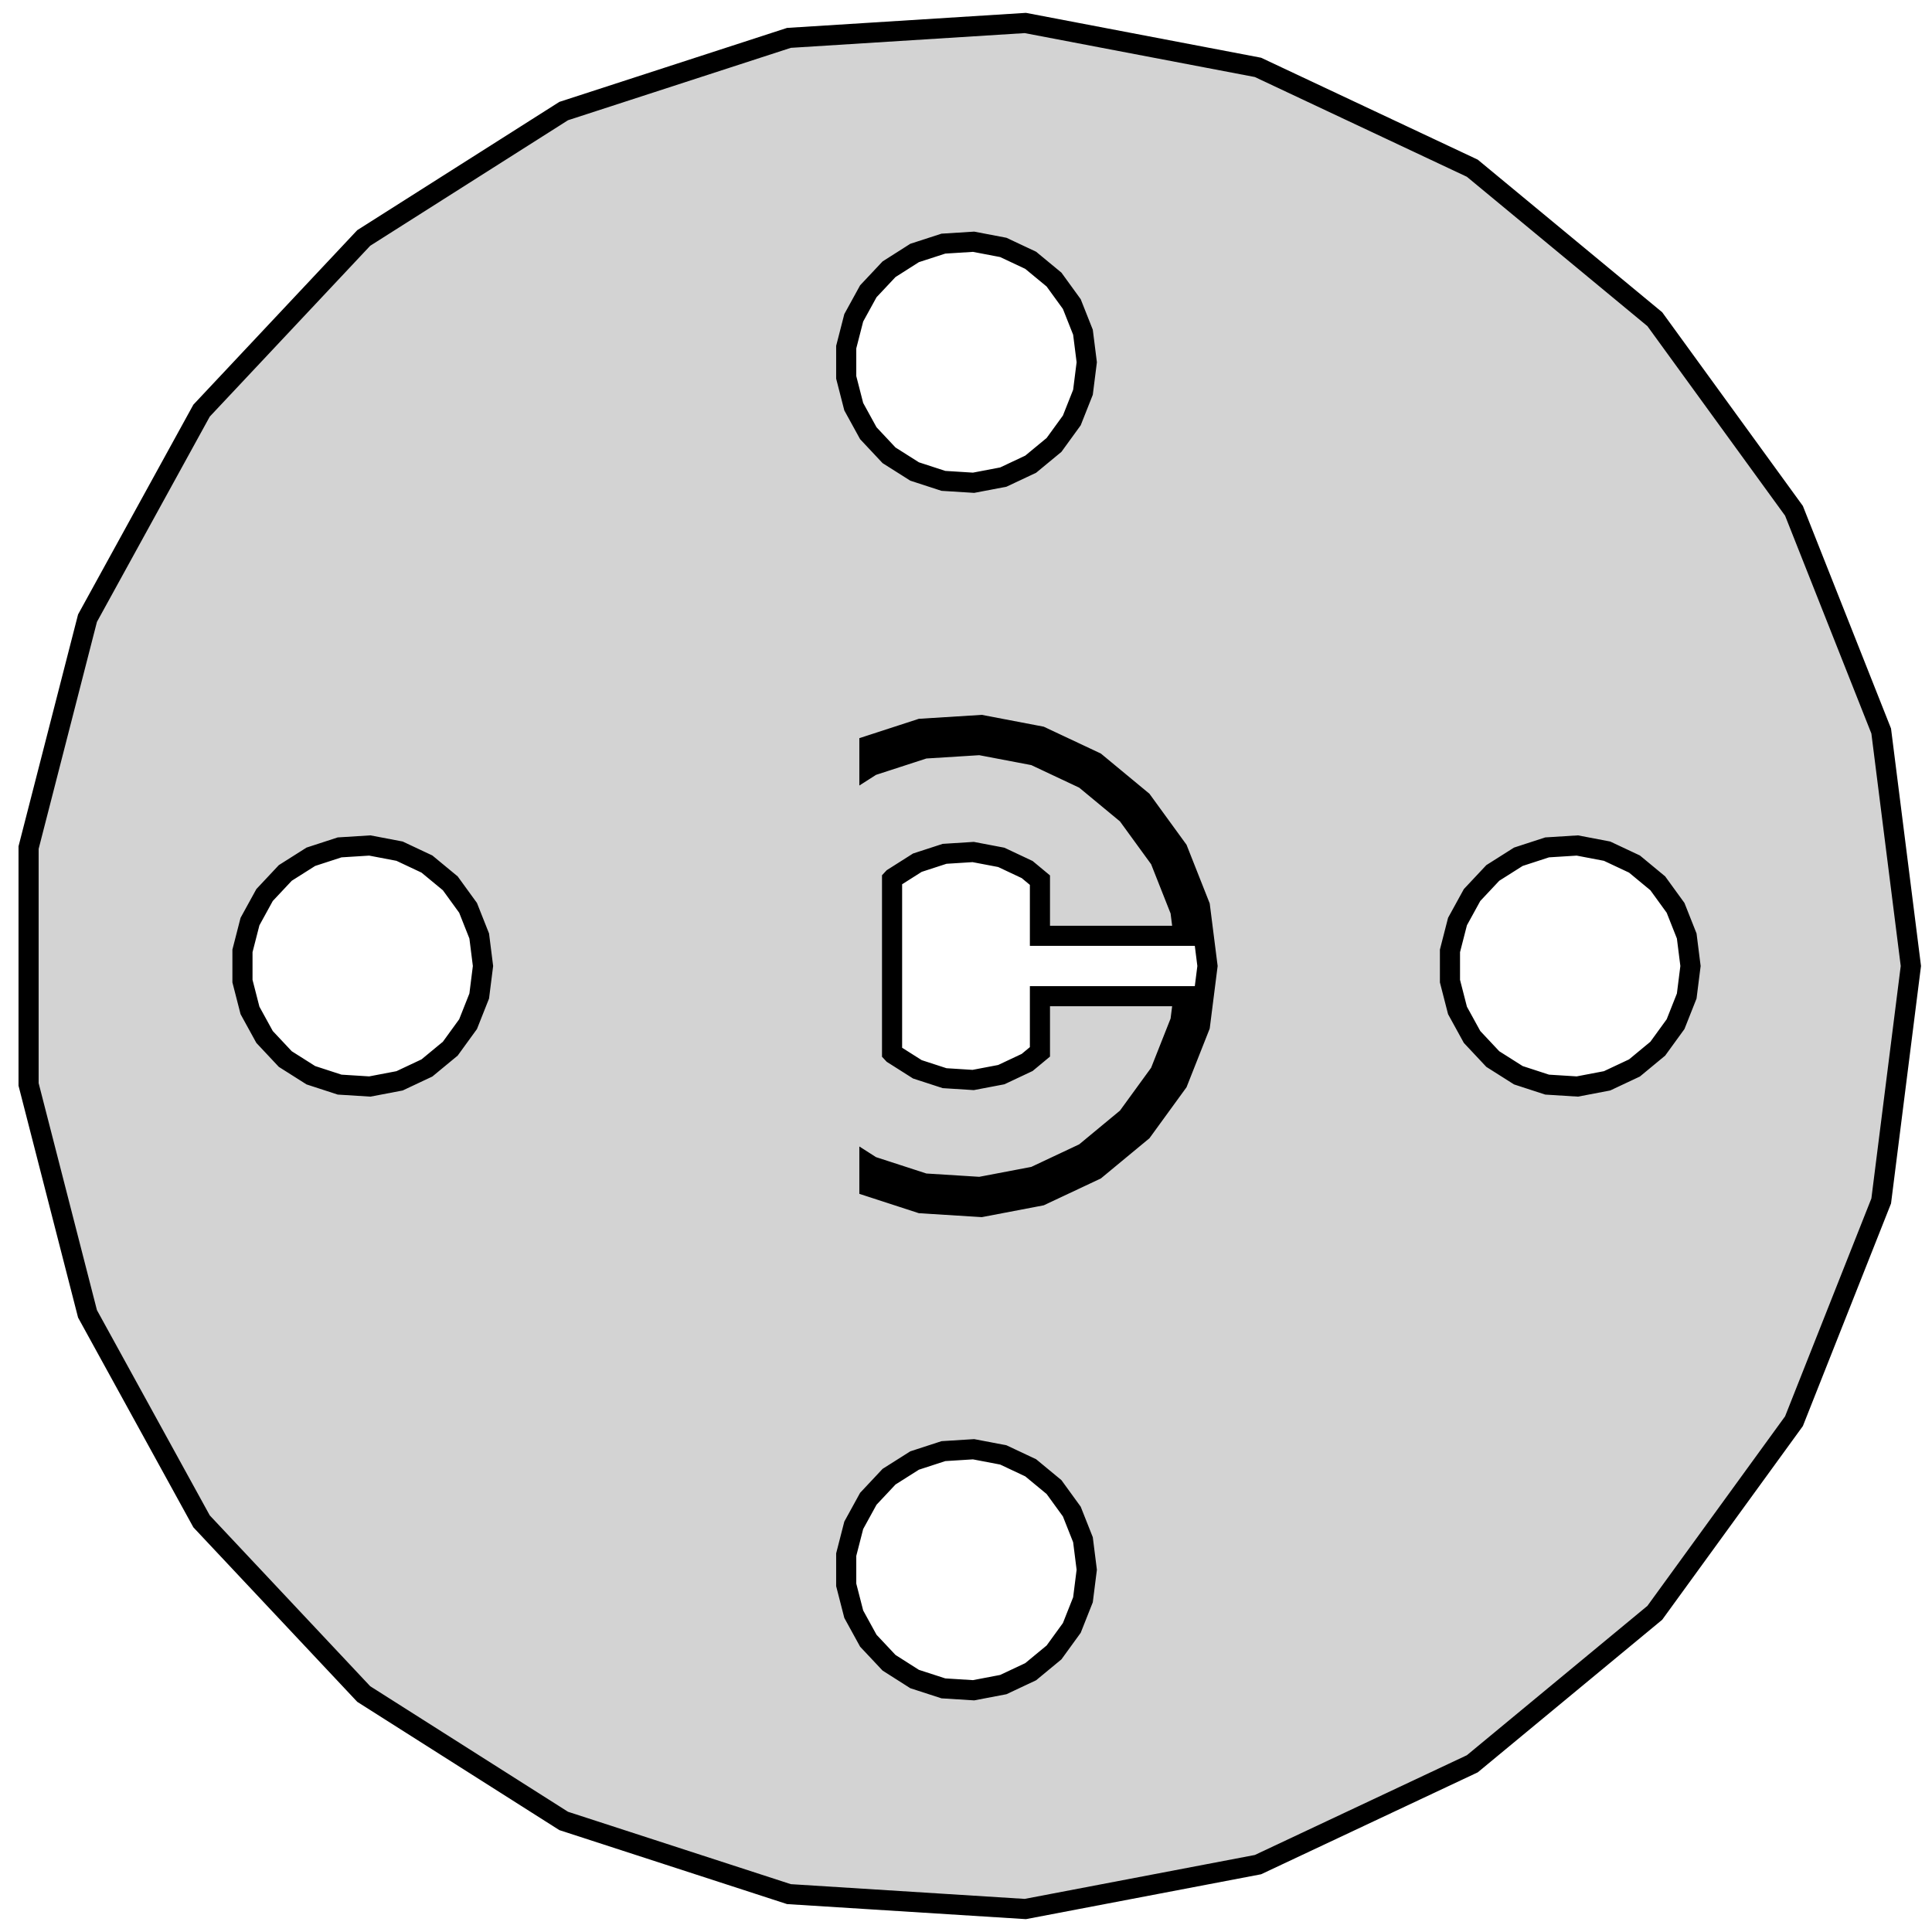
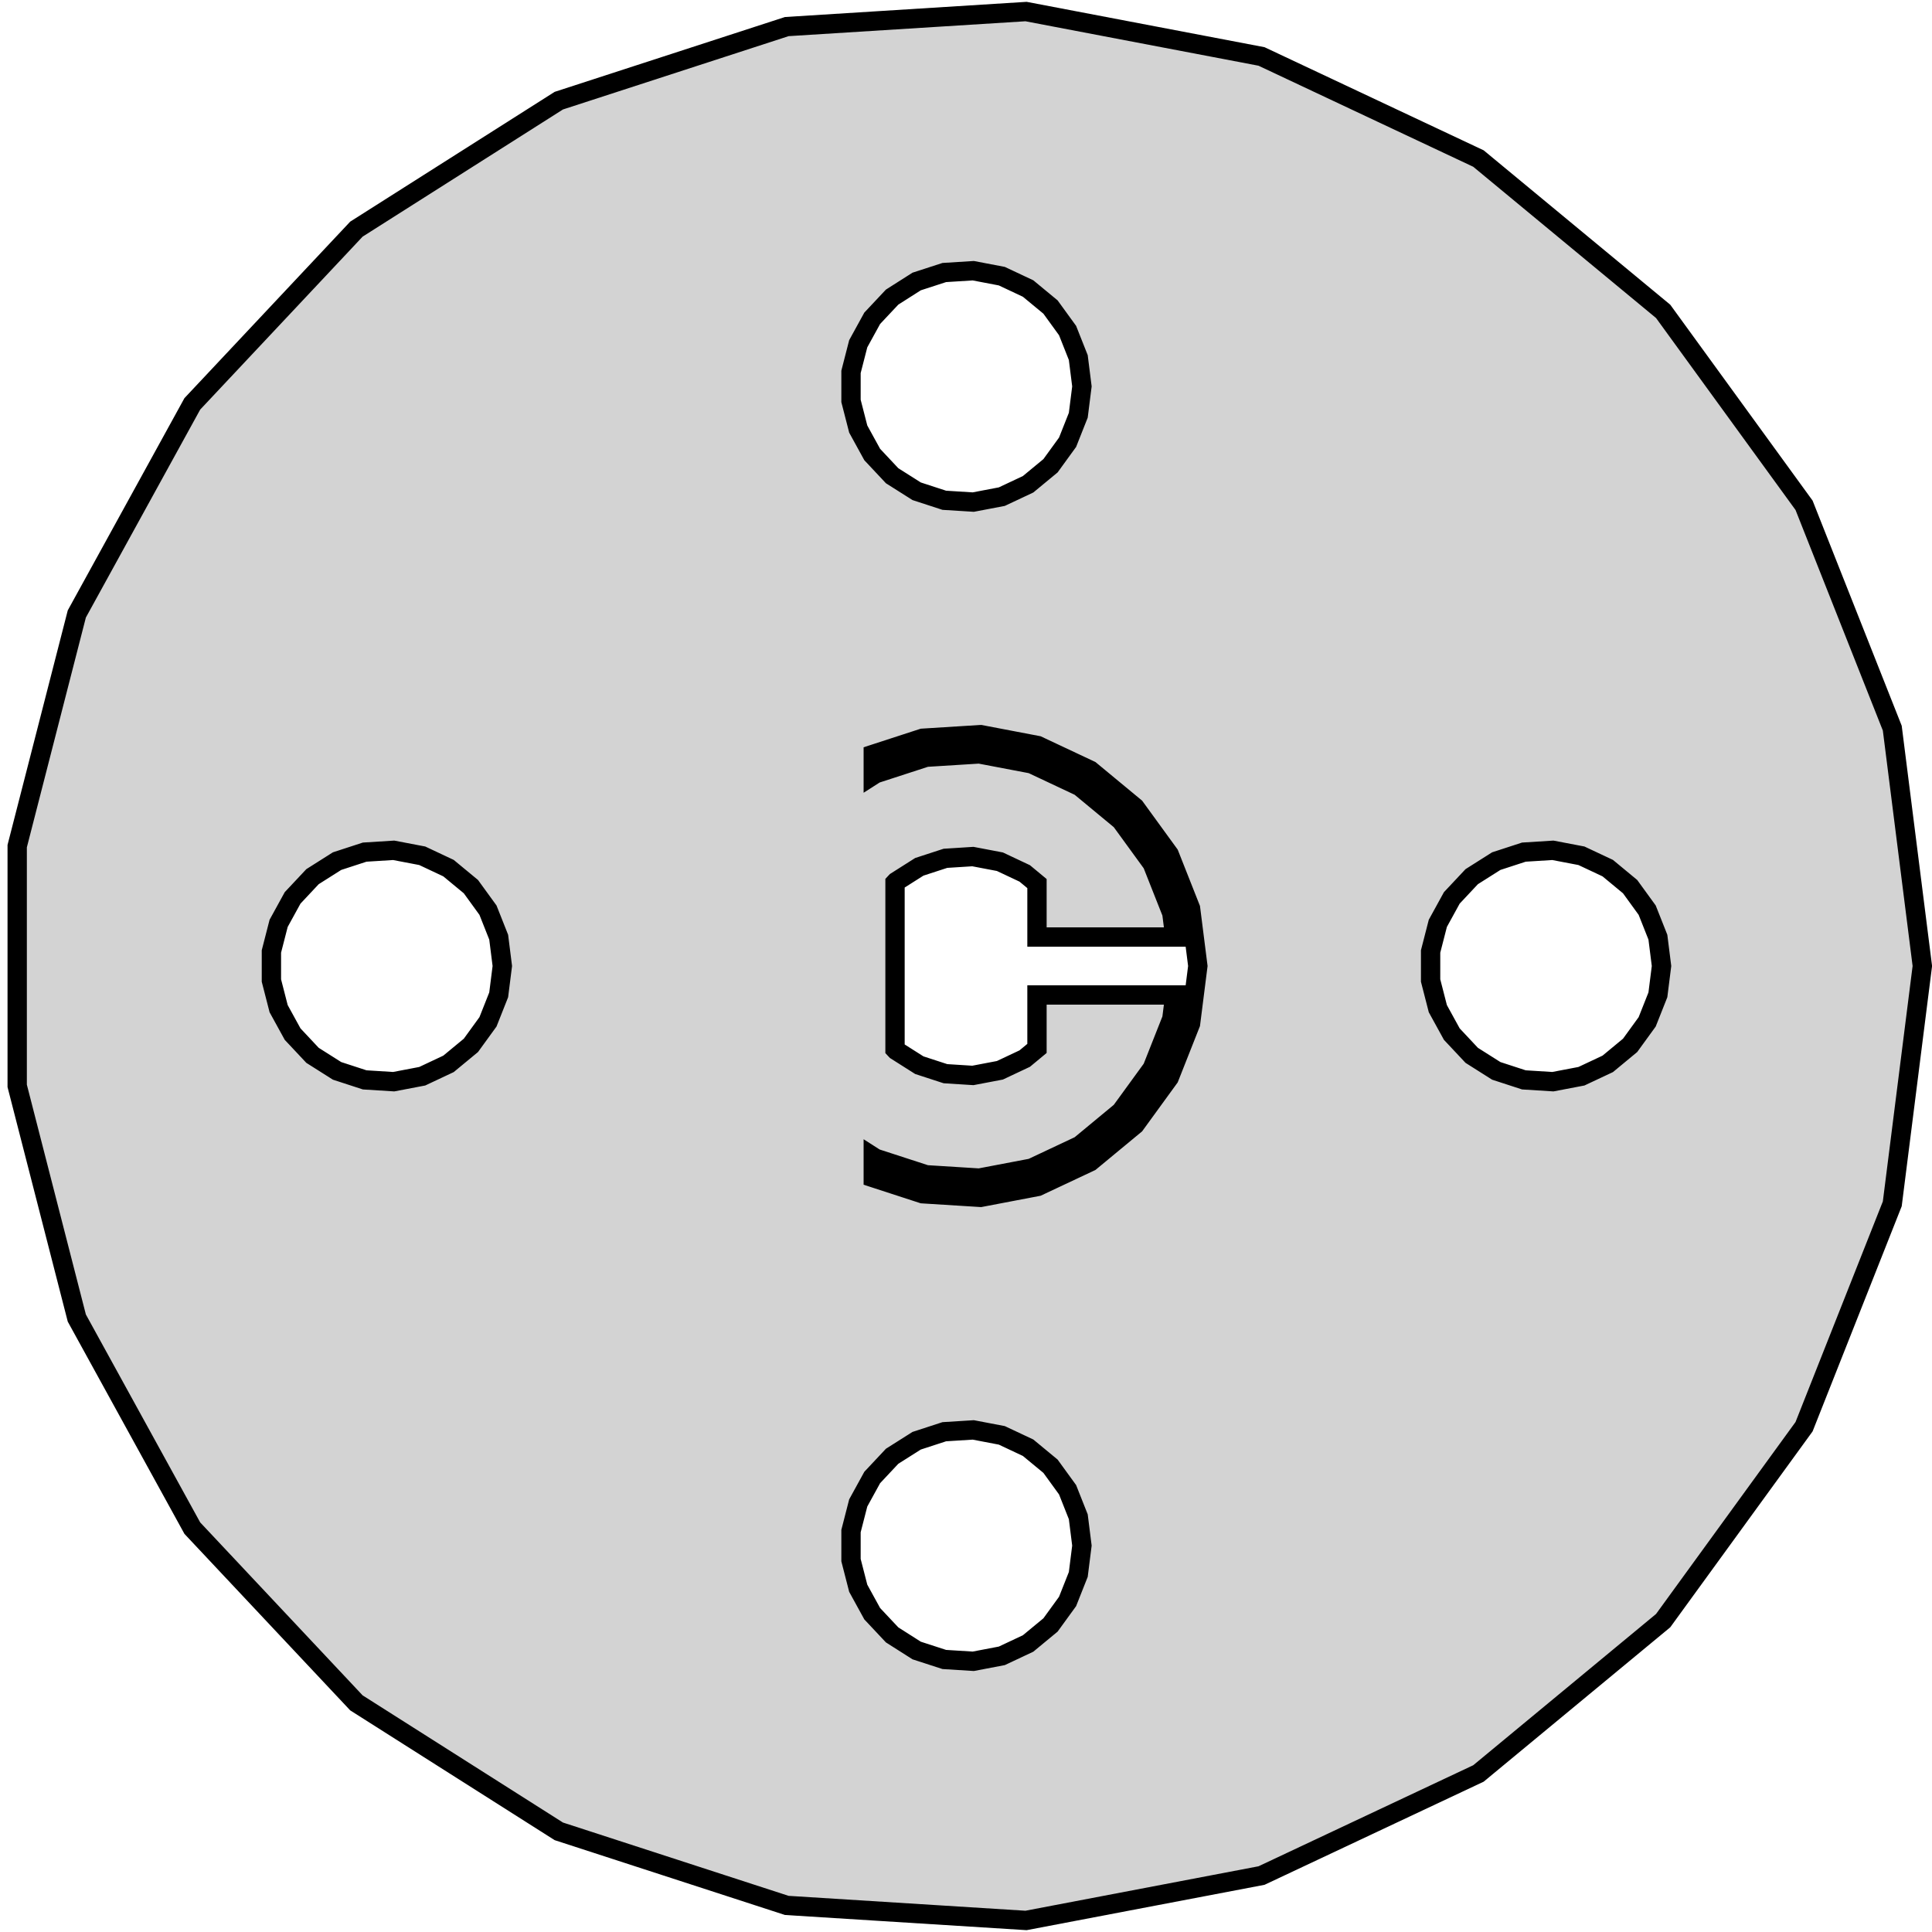
- <svg xmlns="http://www.w3.org/2000/svg" width="48mm" height="48mm" viewBox="-24 -24 48 48" version="1.1">
-   <path d=" M 22.738,5.838 L 23.475,-0 L 22.738,-5.838 L 20.571,-11.309 L 17.113,-16.07 L 12.579,-19.821  L 7.254,-22.326 L 1.474,-23.429 L -4.399,-23.059 L -9.995,-21.241 L -14.963,-18.088 L -18.992,-13.798  L -21.826,-8.642 L -23.29,-2.942 L -23.29,2.942 L -21.826,8.642 L -18.992,13.798 L -14.963,18.088  L -9.995,21.241 L -4.399,23.059 L 1.474,23.429 L 7.254,22.326 L 12.579,19.821 L 17.113,16.07  L 20.571,11.309 z M -0.562,-12.053 L -1.277,-12.286 L -1.912,-12.688 L -2.427,-13.237 L -2.789,-13.896 L -2.976,-14.624  L -2.976,-15.376 L -2.789,-16.104 L -2.427,-16.763 L -1.912,-17.311 L -1.277,-17.715 L -0.562,-17.947  L 0.188,-17.994 L 0.927,-17.853 L 1.607,-17.533 L 2.187,-17.054 L 2.629,-16.445 L 2.906,-15.746  L 3,-15 L 2.906,-14.254 L 2.629,-13.555 L 2.187,-12.946 L 1.607,-12.467 L 0.927,-12.147  L 0.188,-12.006 z M -1.124,5.894 L -2.4,5.479 L -2.4,4.94 L -2.342,4.977 L -1.031,5.403 L 0.345,5.489  L 1.7,5.231 L 2.947,4.644 L 4.009,3.765 L 4.82,2.65 L 5.327,1.368 L 5.405,0.75  L 1.837,0.75 L 1.837,2.133 L 1.52,2.396 L 0.877,2.699 L 0.178,2.832 L -0.532,2.787  L -1.208,2.567 L -1.809,2.186 L -1.837,2.156 L -1.837,-2.156 L -1.809,-2.186 L -1.208,-2.567  L -0.532,-2.787 L 0.178,-2.832 L 0.877,-2.699 L 1.52,-2.396 L 1.837,-2.133 L 1.837,-0.75  L 5.405,-0.75 L 5.327,-1.368 L 4.82,-2.65 L 4.009,-3.765 L 2.947,-4.644 L 1.7,-5.231  L 0.345,-5.489 L -1.031,-5.403 L -2.342,-4.977 L -2.4,-4.94 L -2.4,-5.479 L -1.124,-5.894  L 0.377,-5.988 L 1.854,-5.706 L 3.215,-5.066 L 4.374,-4.107 L 5.258,-2.891 L 5.811,-1.492  L 6,-0 L 5.811,1.492 L 5.258,2.891 L 4.374,4.107 L 3.215,5.066 L 1.854,5.706  L 0.377,5.988 z M 14.438,2.947 L 13.723,2.714 L 13.088,2.312 L 12.573,1.763 L 12.211,1.104 L 12.024,0.376  L 12.024,-0.376 L 12.211,-1.104 L 12.573,-1.763 L 13.088,-2.312 L 13.723,-2.714 L 14.438,-2.947  L 15.188,-2.994 L 15.927,-2.853 L 16.608,-2.533 L 17.187,-2.054 L 17.629,-1.445 L 17.906,-0.746  L 18,-0 L 17.906,0.746 L 17.629,1.445 L 17.187,2.054 L 16.608,2.533 L 15.927,2.853  L 15.188,2.994 z M -15.562,2.947 L -16.277,2.714 L -16.912,2.312 L -17.427,1.763 L -17.789,1.104 L -17.976,0.376  L -17.976,-0.376 L -17.789,-1.104 L -17.427,-1.763 L -16.912,-2.312 L -16.277,-2.714 L -15.562,-2.947  L -14.812,-2.994 L -14.073,-2.853 L -13.393,-2.533 L -12.813,-2.054 L -12.371,-1.445 L -12.094,-0.746  L -12,-0 L -12.094,0.746 L -12.371,1.445 L -12.813,2.054 L -13.393,2.533 L -14.073,2.853  L -14.812,2.994 z M -0.562,17.947 L -1.277,17.715 L -1.912,17.311 L -2.427,16.763 L -2.789,16.104 L -2.976,15.376  L -2.976,14.624 L -2.789,13.896 L -2.427,13.237 L -1.912,12.688 L -1.277,12.286 L -0.562,12.053  L 0.188,12.006 L 0.927,12.147 L 1.607,12.467 L 2.187,12.946 L 2.629,13.555 L 2.906,14.254  L 3,15 L 2.906,15.746 L 2.629,16.445 L 2.187,17.054 L 1.607,17.533 L 0.927,17.853  L 0.188,17.994 z " stroke="black" fill="lightgray" stroke-width="0.5" />
+ <svg xmlns="http://www.w3.org/2000/svg" width="50mm" height="50mm" viewBox="-25 -25 50 50" version="1.1">
+   <path d=" M 23.972,6.155 L 24.75,-0 L 23.972,-6.155 L 21.689,-11.923 L 18.042,-16.942 L 13.262,-20.897  L 7.648,-23.539 L 1.554,-24.701 L -4.638,-24.312 L -10.538,-22.395 L -15.776,-19.07 L -20.023,-14.548  L -23.012,-9.111 L -24.555,-3.102 L -24.555,3.102 L -23.012,9.111 L -20.023,14.548 L -15.776,19.07  L -10.538,22.395 L -4.638,24.312 L 1.554,24.701 L 7.648,23.539 L 13.262,20.897 L 18.042,16.942  L 21.689,11.923 z M -0.562,-12.053 L -1.277,-12.286 L -1.912,-12.688 L -2.427,-13.237 L -2.789,-13.896 L -2.976,-14.624  L -2.976,-15.376 L -2.789,-16.104 L -2.427,-16.763 L -1.912,-17.311 L -1.277,-17.715 L -0.562,-17.947  L 0.188,-17.994 L 0.927,-17.853 L 1.607,-17.533 L 2.187,-17.054 L 2.629,-16.445 L 2.906,-15.746  L 3,-15 L 2.906,-14.254 L 2.629,-13.555 L 2.187,-12.946 L 1.607,-12.467 L 0.927,-12.147  L 0.188,-12.006 z M -1.124,5.894 L -2.4,5.479 L -2.4,4.94 L -2.342,4.977 L -1.031,5.403 L 0.345,5.489  L 1.7,5.231 L 2.947,4.644 L 4.009,3.765 L 4.82,2.65 L 5.327,1.368 L 5.405,0.75  L 1.837,0.75 L 1.837,2.133 L 1.52,2.396 L 0.877,2.699 L 0.178,2.832 L -0.532,2.787  L -1.208,2.567 L -1.809,2.186 L -1.837,2.156 L -1.837,-2.156 L -1.809,-2.186 L -1.208,-2.567  L -0.532,-2.787 L 0.178,-2.832 L 0.877,-2.699 L 1.52,-2.396 L 1.837,-2.133 L 1.837,-0.75  L 5.405,-0.75 L 5.327,-1.368 L 4.82,-2.65 L 4.009,-3.765 L 2.947,-4.644 L 1.7,-5.231  L 0.345,-5.489 L -1.031,-5.403 L -2.342,-4.977 L -2.4,-4.94 L -2.4,-5.479 L -1.124,-5.894  L 0.377,-5.988 L 1.854,-5.706 L 3.215,-5.066 L 4.374,-4.107 L 5.258,-2.891 L 5.811,-1.492  L 6,-0 L 5.811,1.492 L 5.258,2.891 L 4.374,4.107 L 3.215,5.066 L 1.854,5.706  L 0.377,5.988 z M -15.562,2.947 L -16.277,2.714 L -16.912,2.312 L -17.427,1.763 L -17.789,1.104 L -17.976,0.376  L -17.976,-0.376 L -17.789,-1.104 L -17.427,-1.763 L -16.912,-2.312 L -16.277,-2.714 L -15.562,-2.947  L -14.812,-2.994 L -14.073,-2.853 L -13.393,-2.533 L -12.813,-2.054 L -12.371,-1.445 L -12.094,-0.746  L -12,-0 L -12.094,0.746 L -12.371,1.445 L -12.813,2.054 L -13.393,2.533 L -14.073,2.853  L -14.812,2.994 z M 14.438,2.947 L 13.723,2.714 L 13.088,2.312 L 12.573,1.763 L 12.211,1.104 L 12.024,0.376  L 12.024,-0.376 L 12.211,-1.104 L 12.573,-1.763 L 13.088,-2.312 L 13.723,-2.714 L 14.438,-2.947  L 15.188,-2.994 L 15.927,-2.853 L 16.608,-2.533 L 17.187,-2.054 L 17.629,-1.445 L 17.906,-0.746  L 18,-0 L 17.906,0.746 L 17.629,1.445 L 17.187,2.054 L 16.608,2.533 L 15.927,2.853  L 15.188,2.994 z M -0.562,17.947 L -1.277,17.715 L -1.912,17.311 L -2.427,16.763 L -2.789,16.104 L -2.976,15.376  L -2.976,14.624 L -2.789,13.896 L -2.427,13.237 L -1.912,12.688 L -1.277,12.286 L -0.562,12.053  L 0.188,12.006 L 0.927,12.147 L 1.607,12.467 L 2.187,12.946 L 2.629,13.555 L 2.906,14.254  L 3,15 L 2.906,15.746 L 2.629,16.445 L 2.187,17.054 L 1.607,17.533 L 0.927,17.853  L 0.188,17.994 z " stroke="black" fill="lightgray" stroke-width="0.5" />
</svg>
